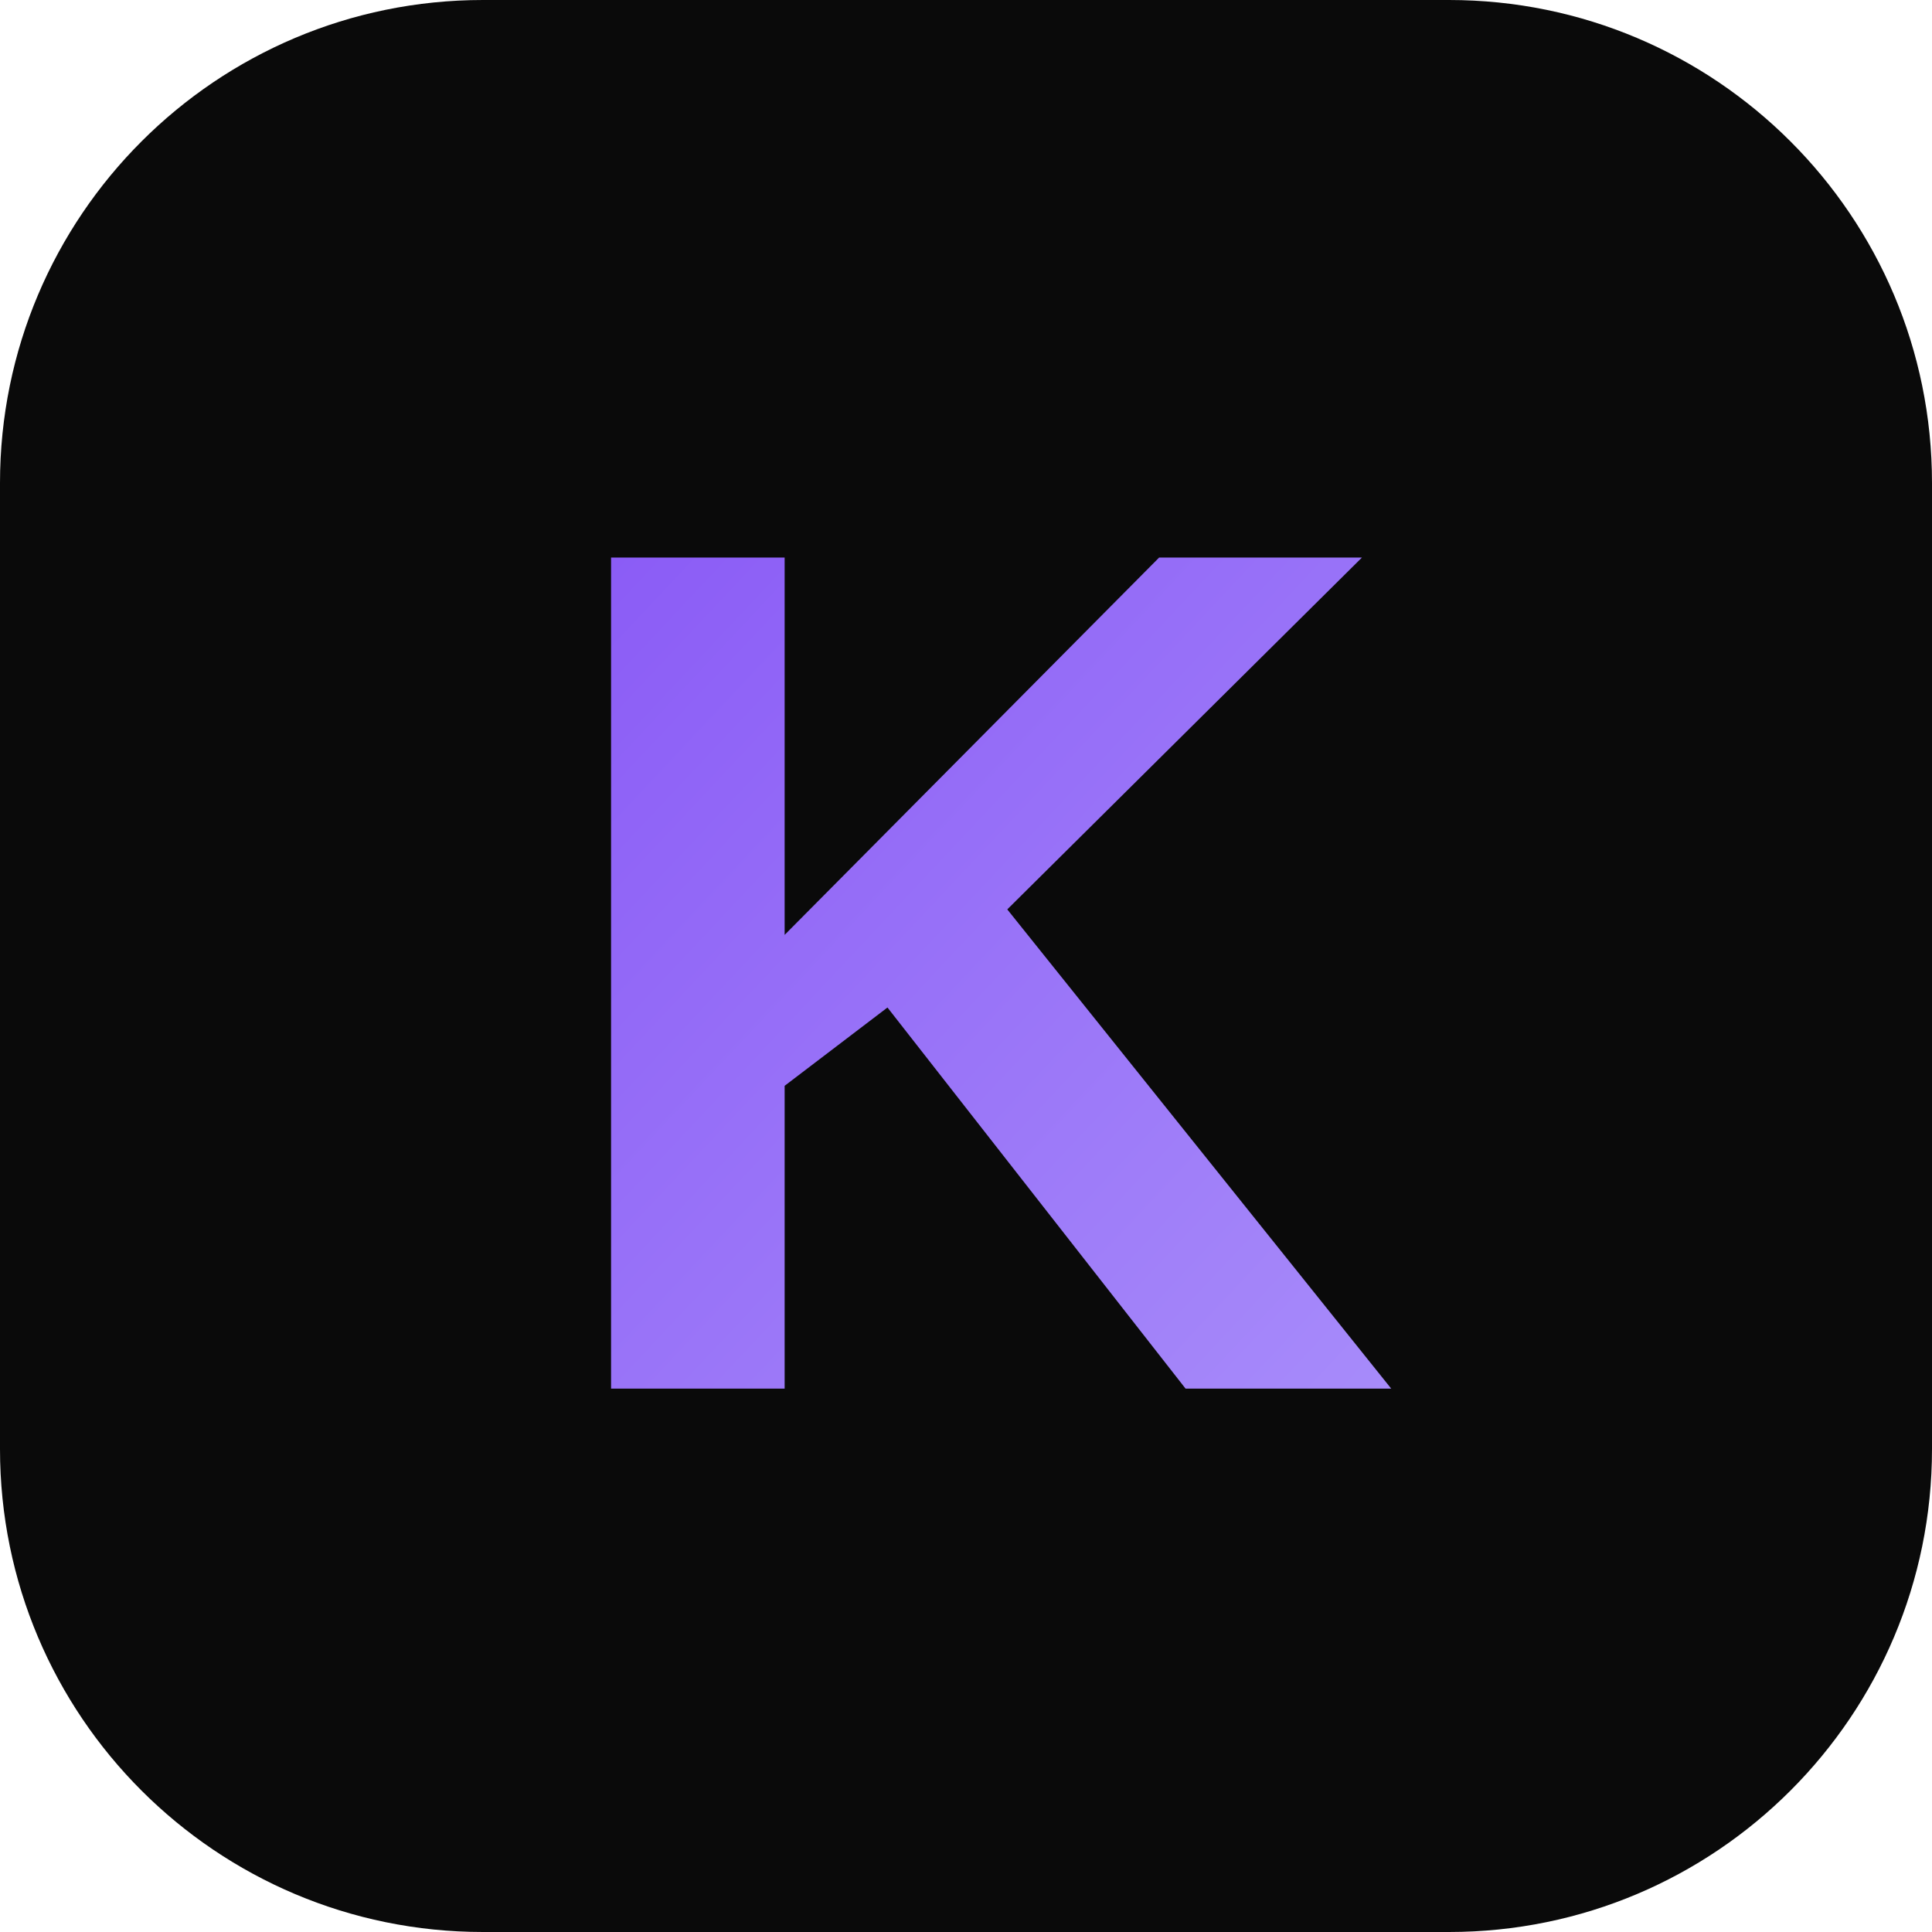
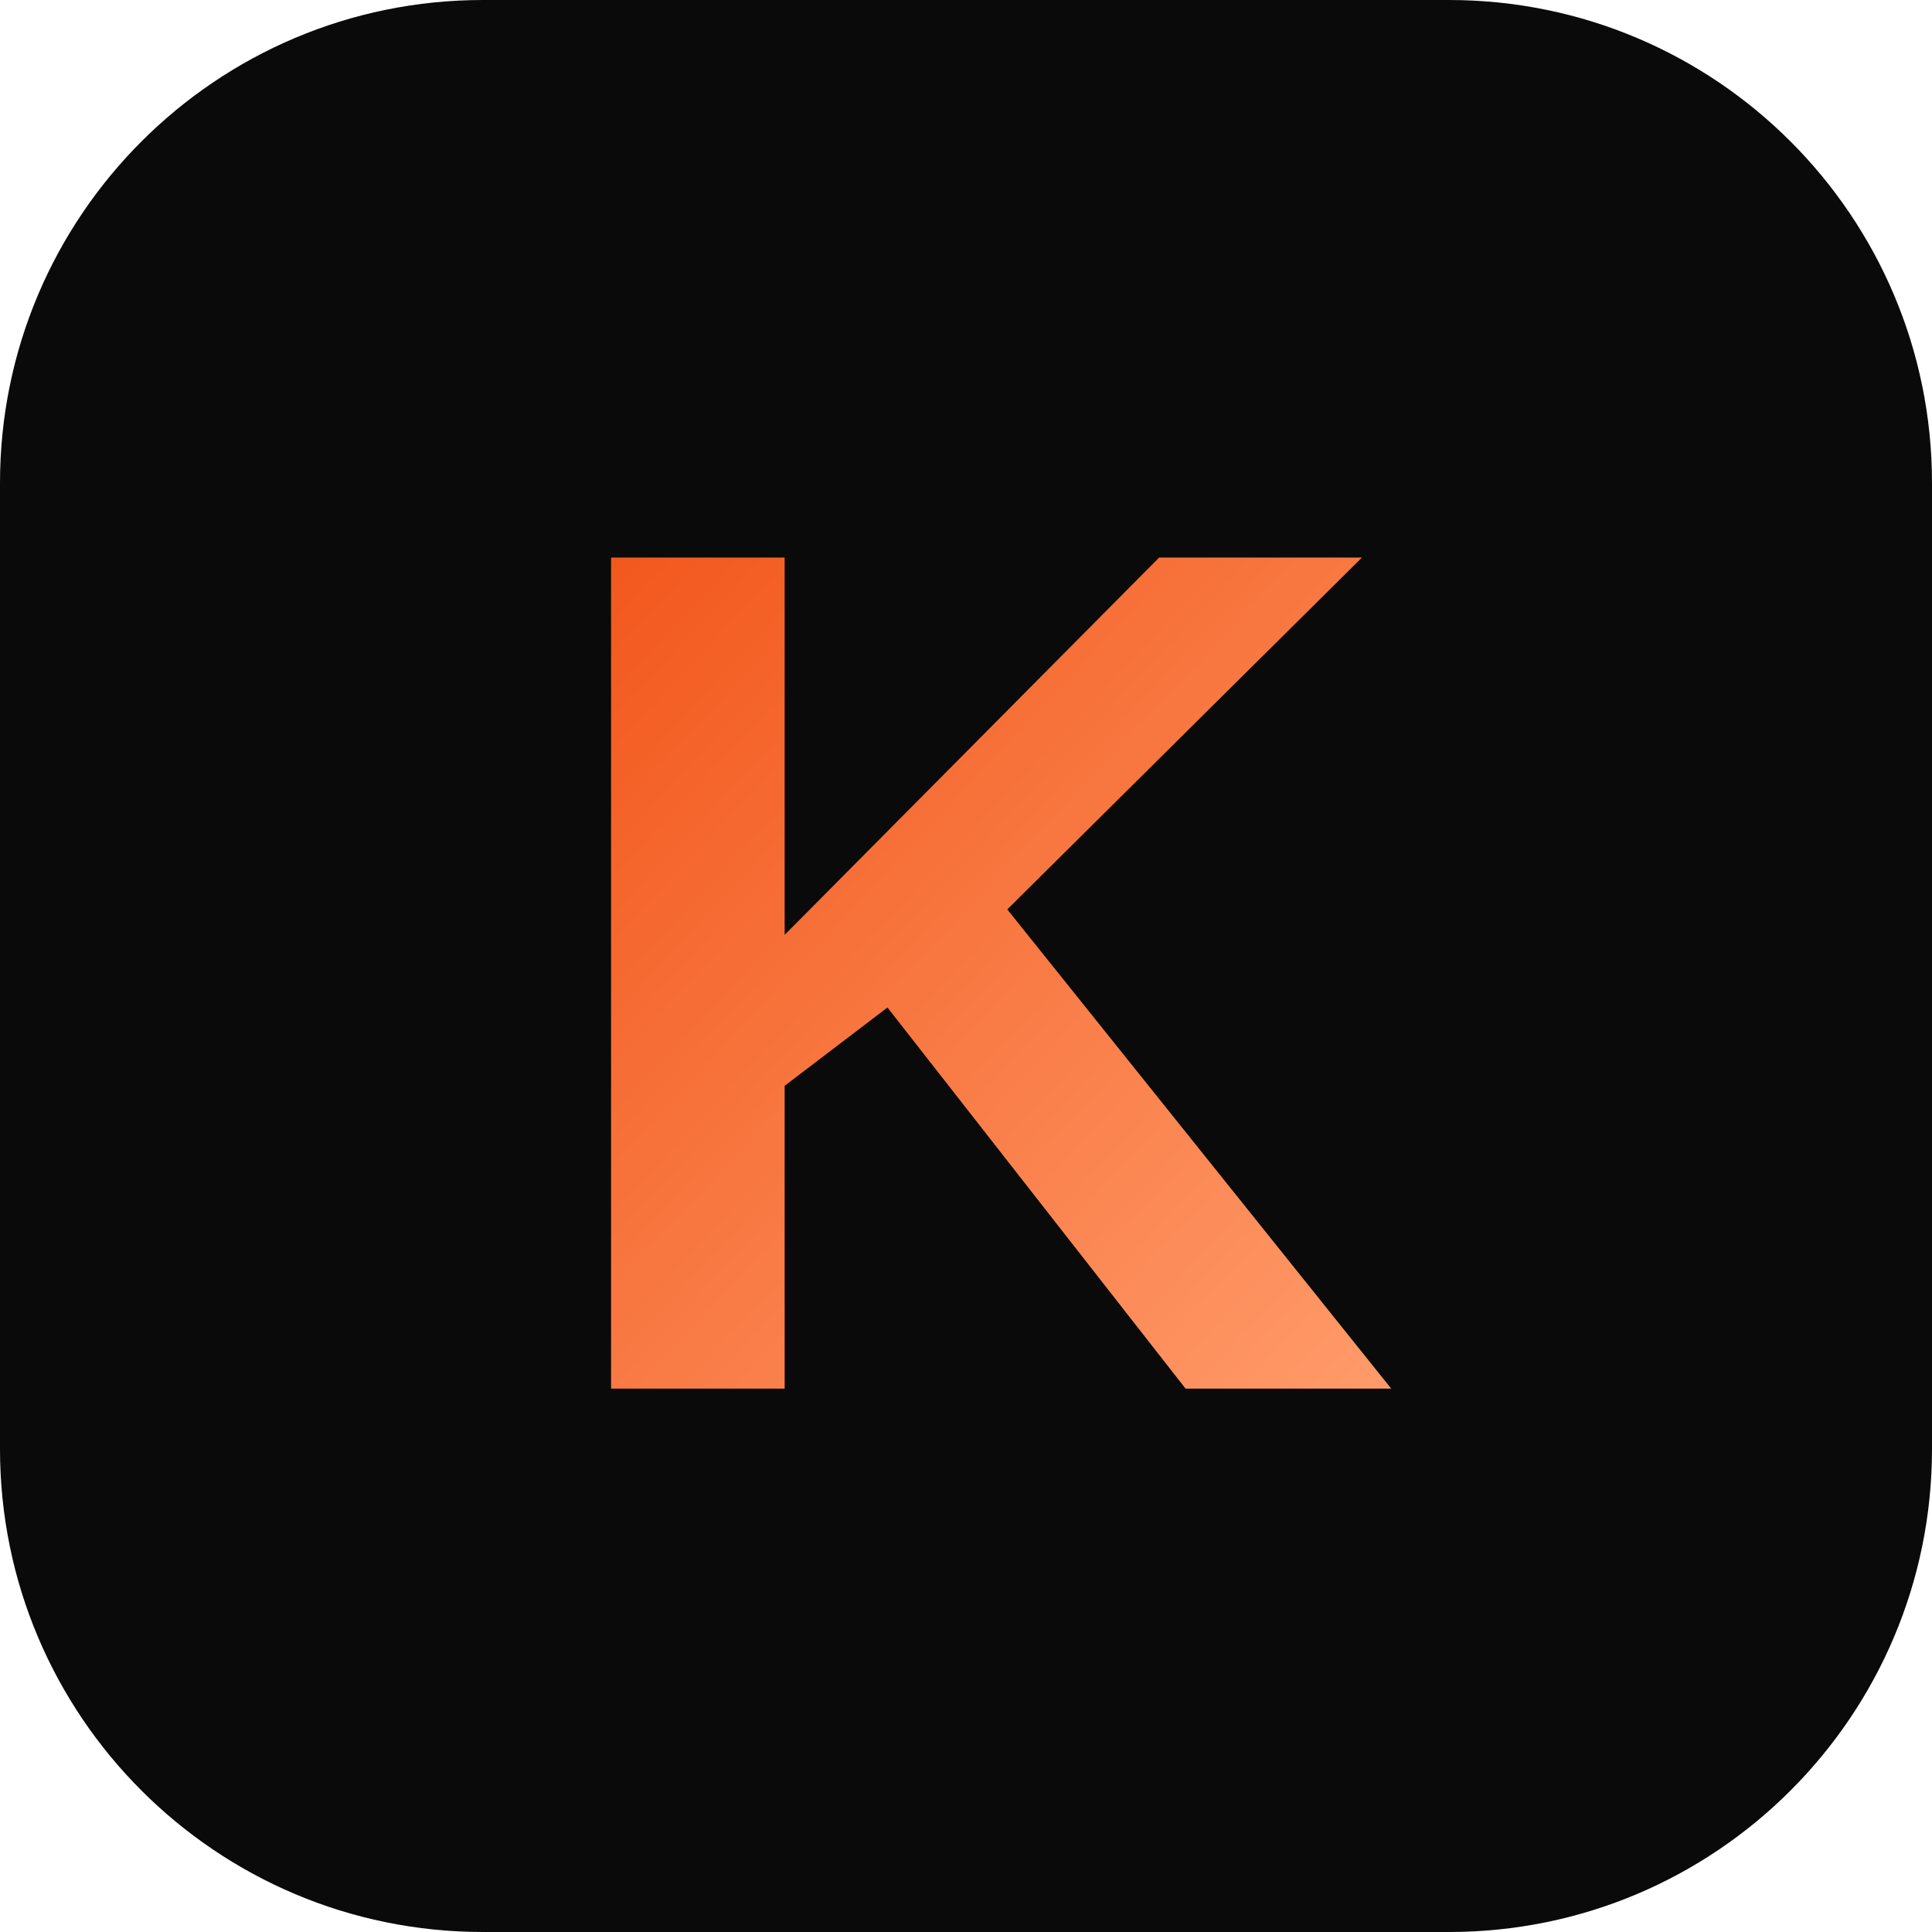
<svg xmlns="http://www.w3.org/2000/svg" viewBox="0 0 32 32">
  <defs>
    <linearGradient id="grad" x1="0%" y1="0%" x2="100%" y2="100%">
-       <stop offset="0%" style="stop-color:#8b5cf6;stop-opacity:1" />
-       <stop offset="100%" style="stop-color:#a78bfa;stop-opacity:1" />
+       <stop offset="0%" style="stop-color:#f2581d;stop-opacity:1" />
+       <stop offset="100%" style="stop-color:#ff9b6a;stop-opacity:1" />
    </linearGradient>
  </defs>
  <rect width="32" height="32" rx="8" fill="#0a0a0a" />
  <text x="16" y="23" font-family="Arial, sans-serif" font-size="20" font-weight="bold" fill="url(#grad)" text-anchor="middle">K</text>
</svg>
